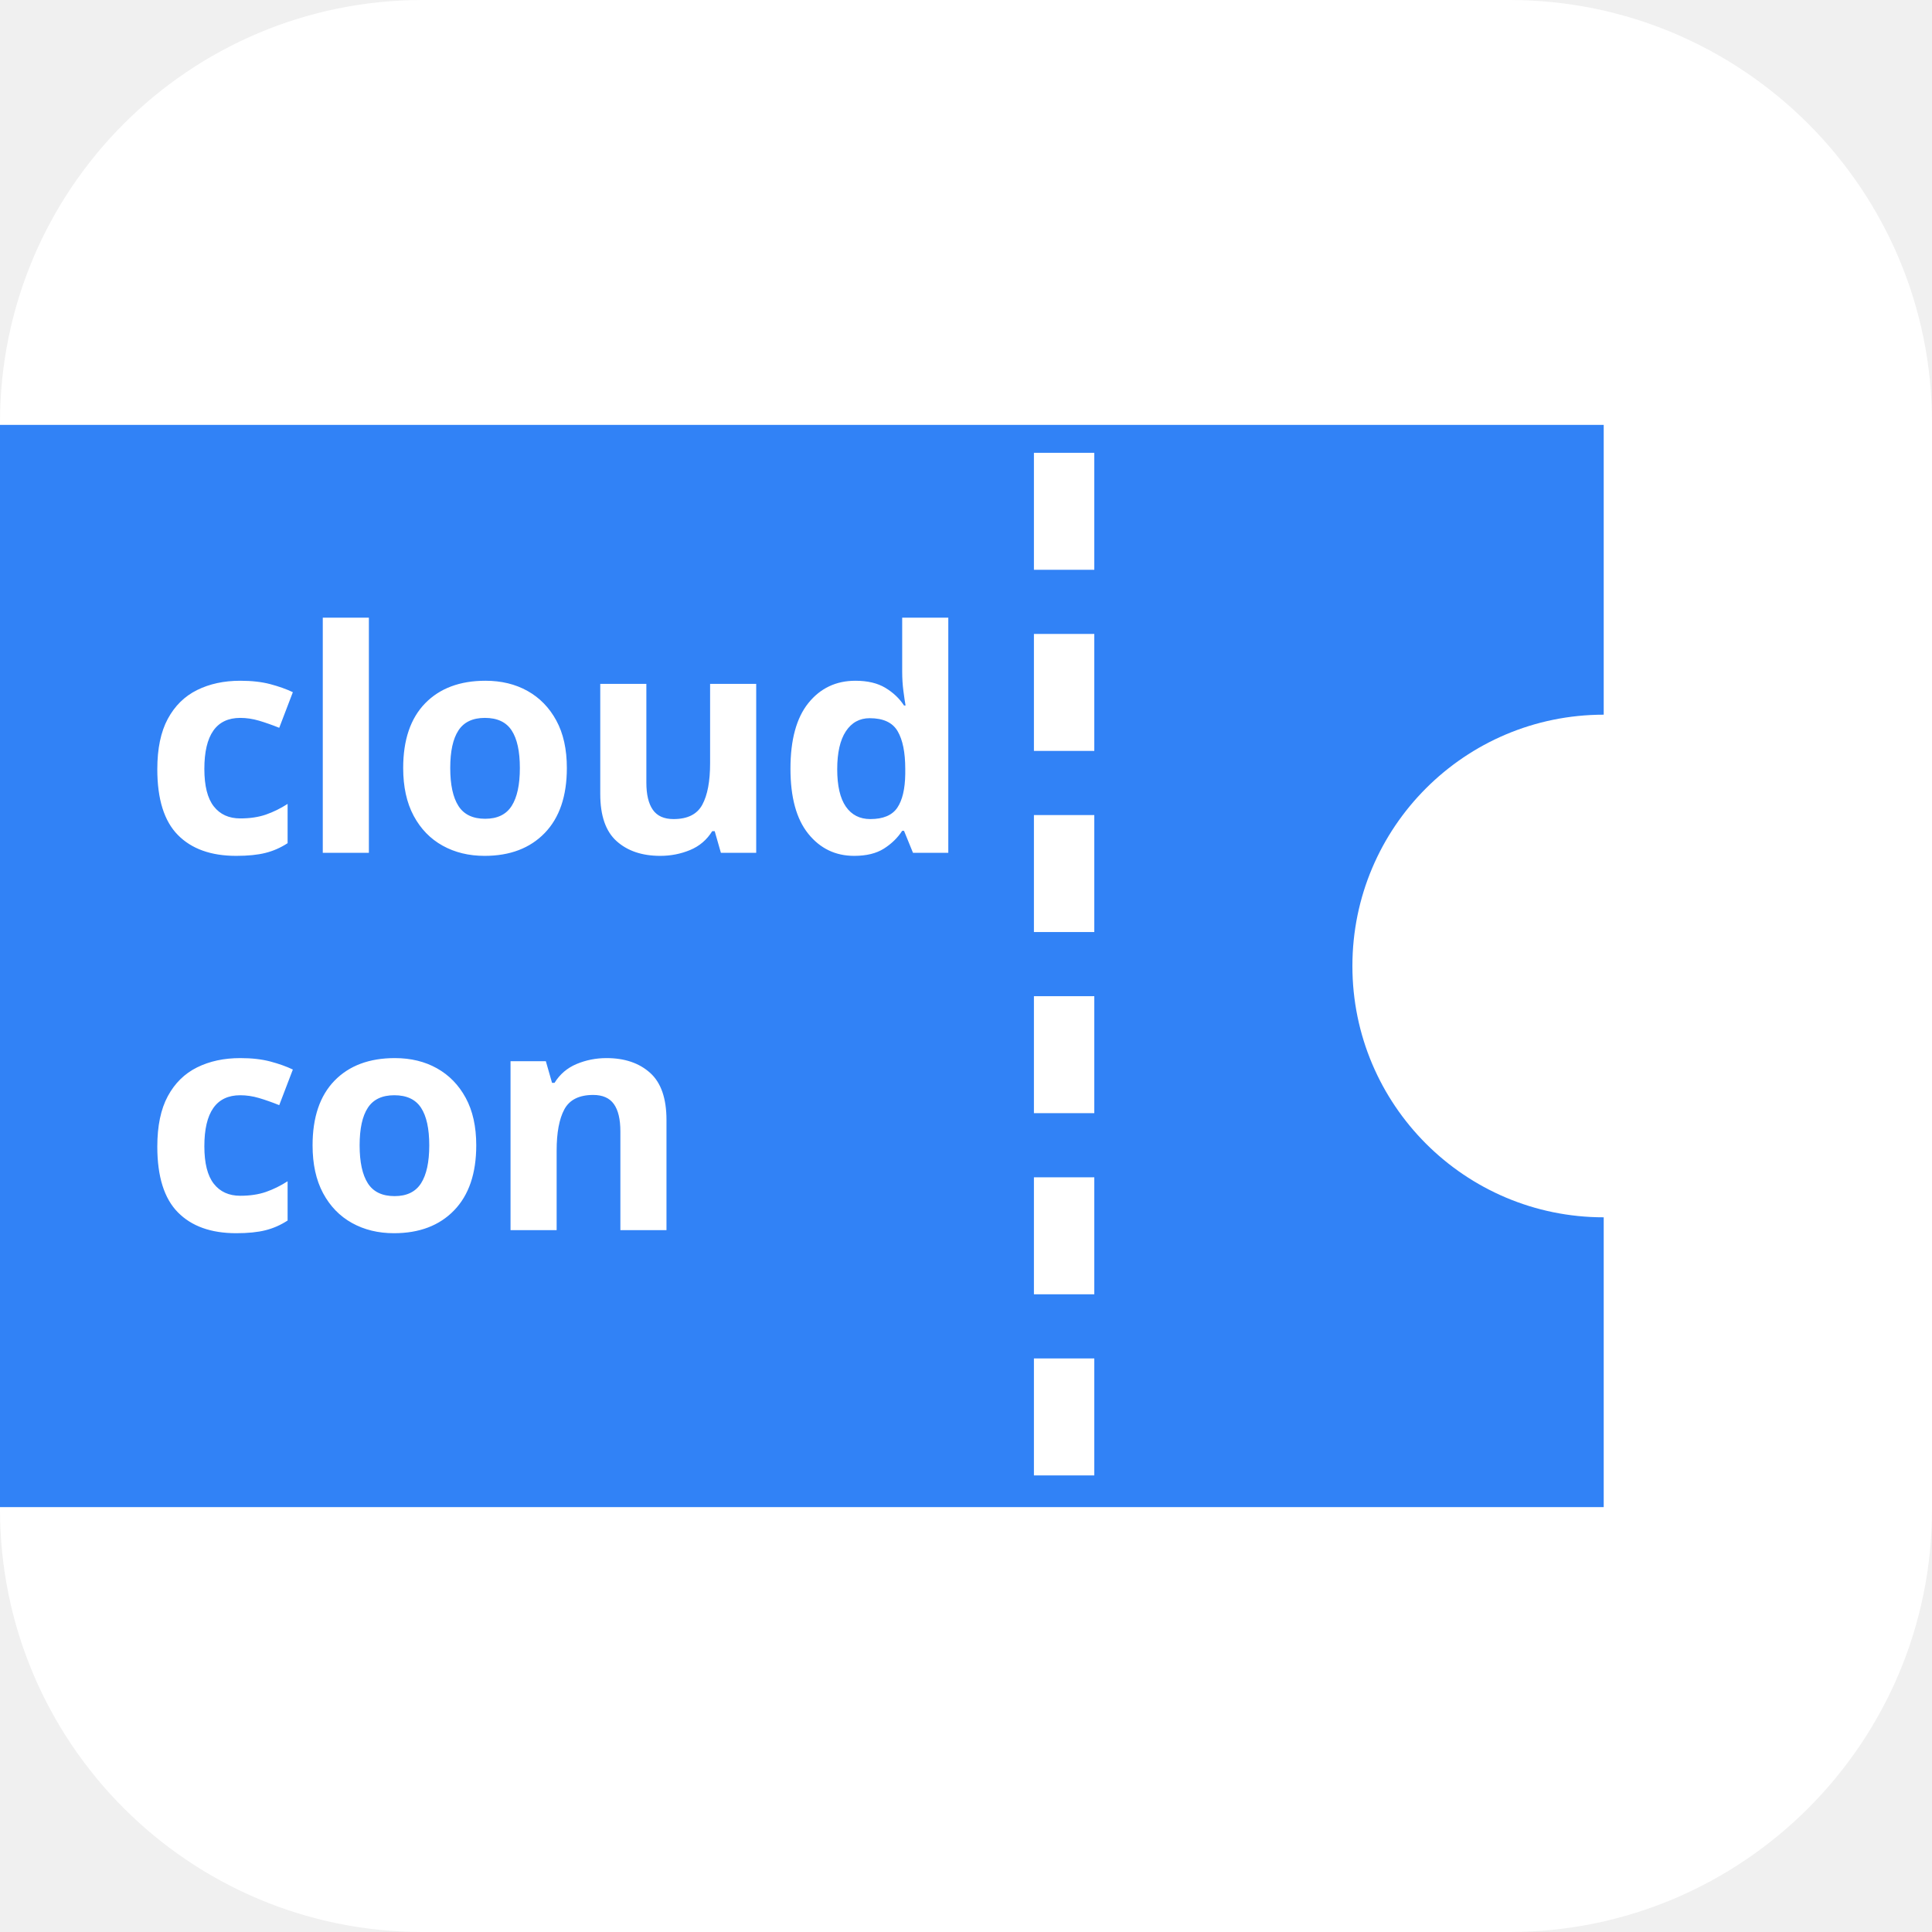
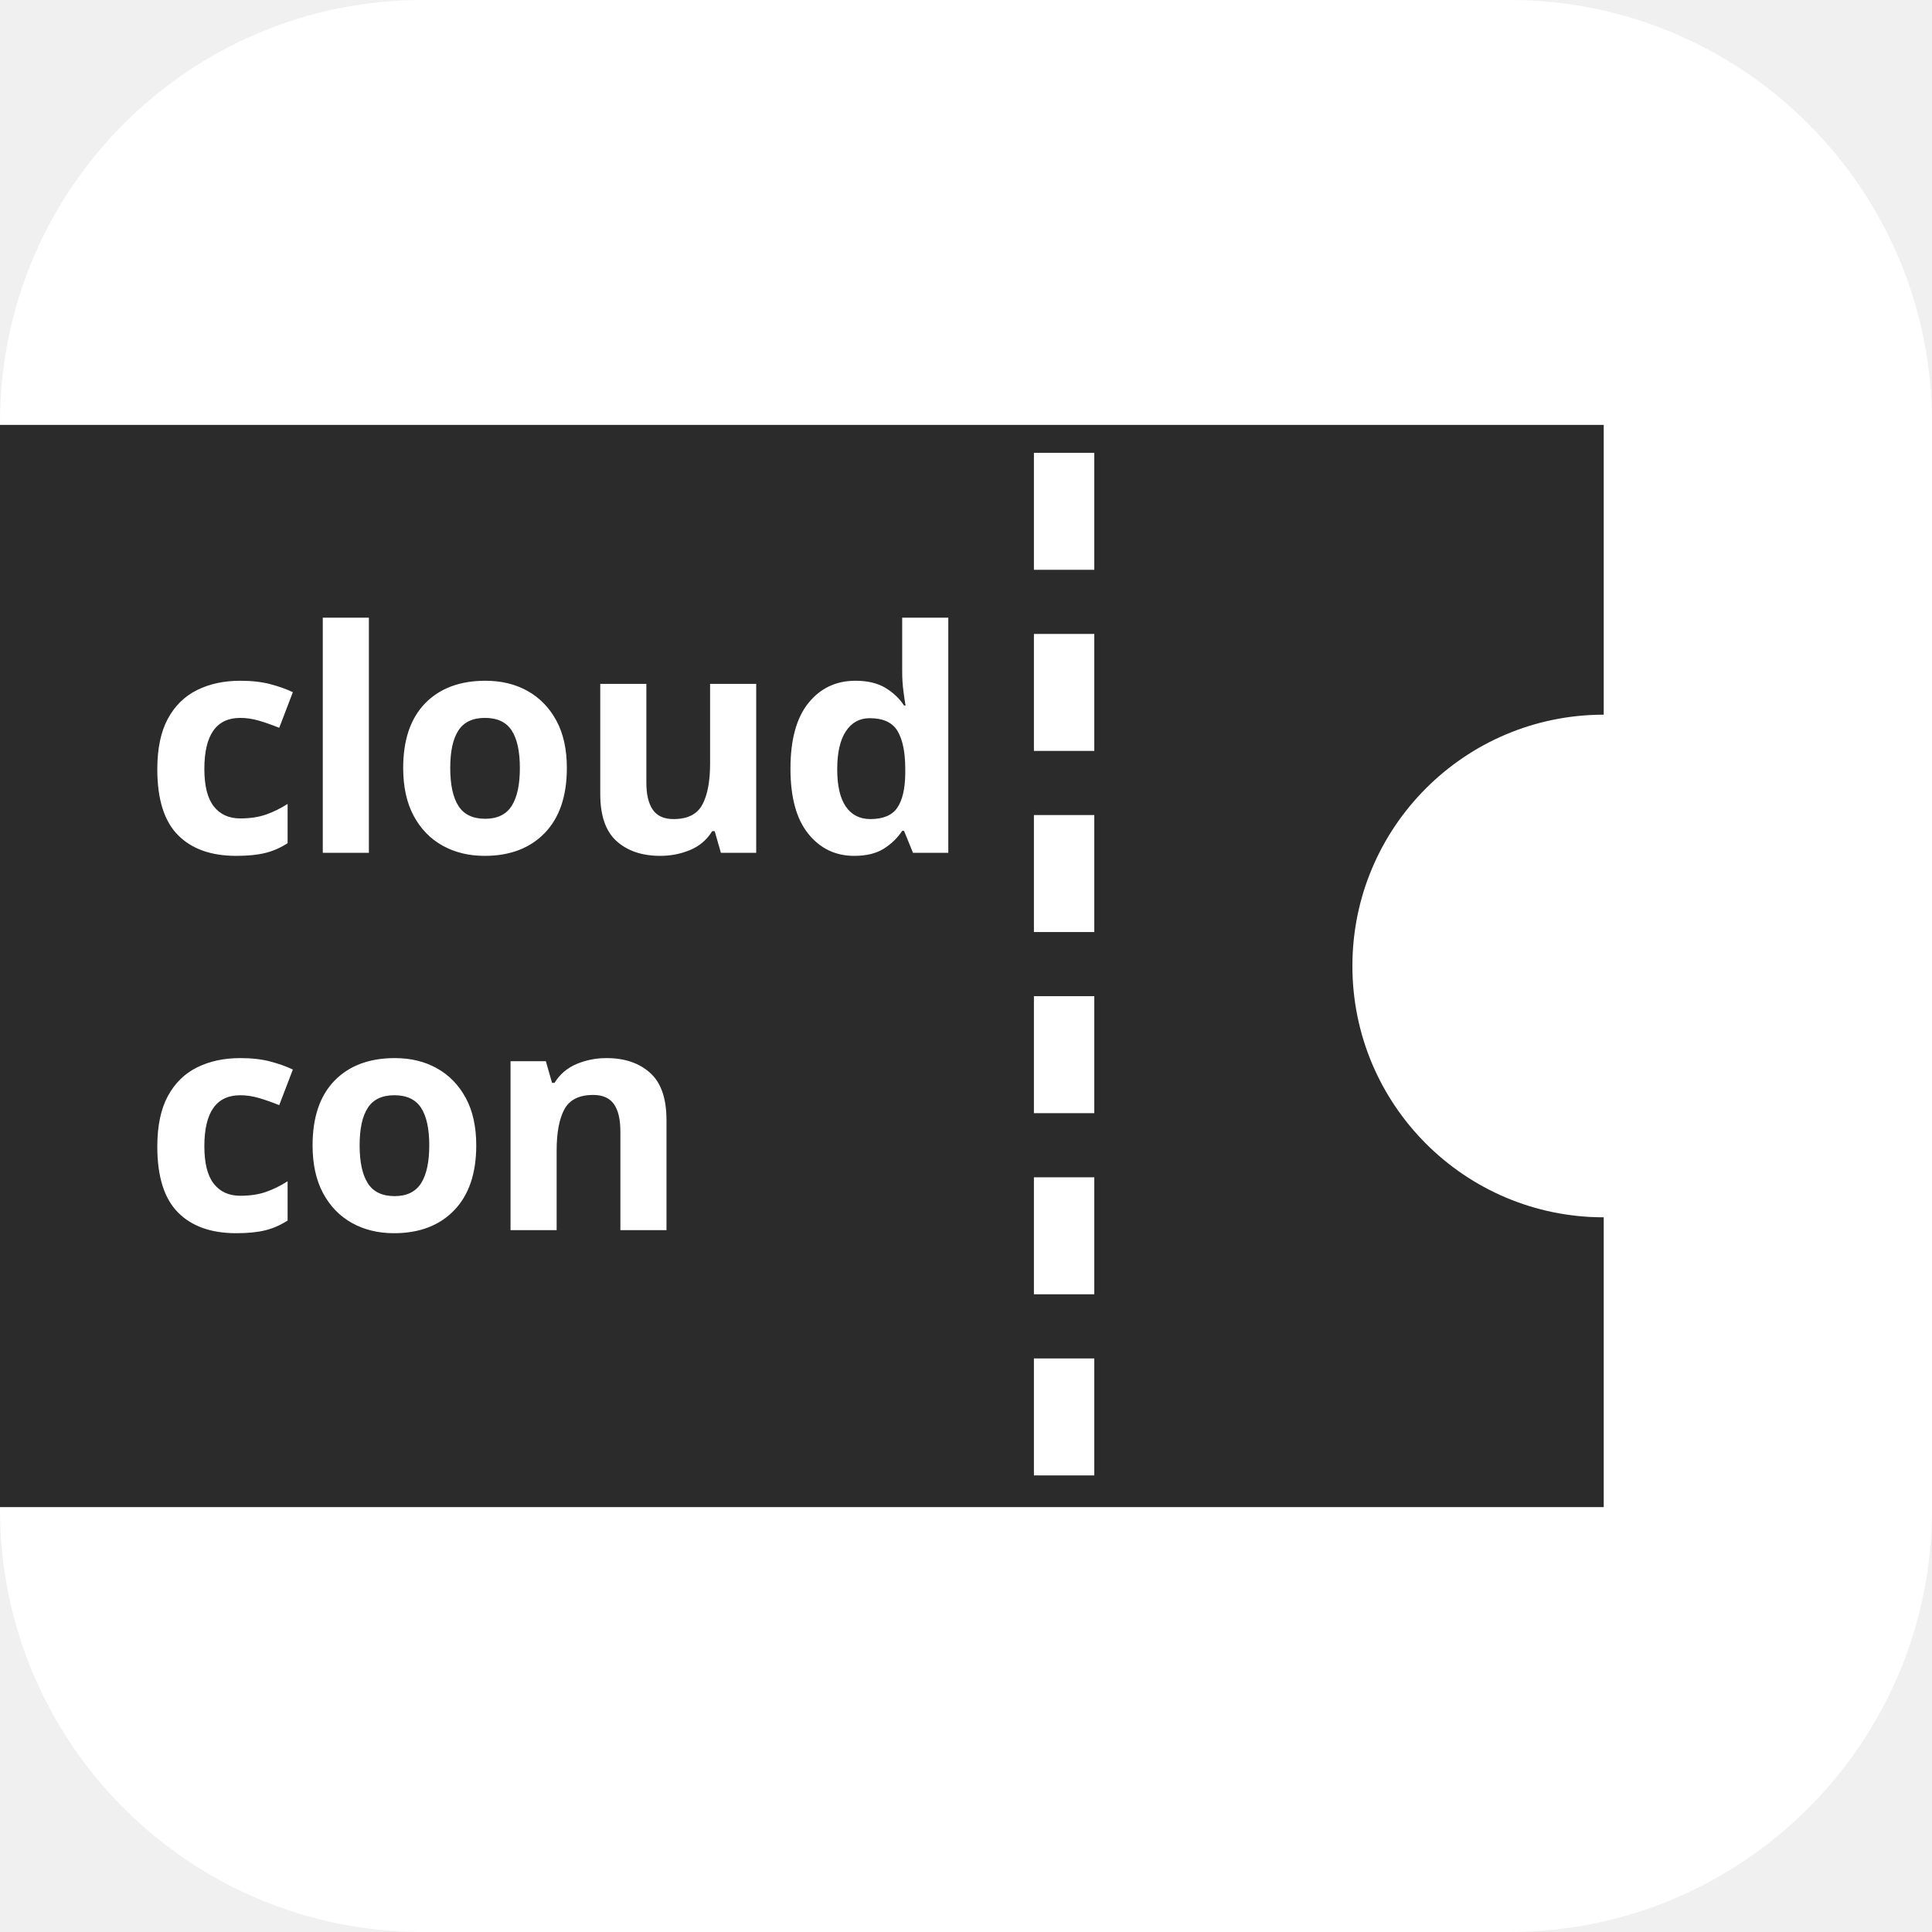
<svg xmlns="http://www.w3.org/2000/svg" viewBox="0 0 512 512" fill="none">
  <rect width="512" height="512" rx="112" fill="#ffffff" />
  <defs>
    <mask id="favicon-ticket-cutout">
      <rect width="512" height="512" fill="white" />
      <rect x="274" y="120" width="16" height="31" fill="black" />
      <rect x="274" y="168" width="16" height="31" fill="black" />
      <rect x="274" y="216" width="16" height="31" fill="black" />
      <rect x="274" y="264" width="16" height="31" fill="black" />
      <rect x="274" y="312" width="16" height="31" fill="black" />
      <rect x="274" y="360" width="16" height="31" fill="black" />
      <text x="38" y="226" fill="black" font-family="Pretendard, 'Segoe UI', -apple-system, sans-serif" font-weight="800" font-size="82" letter-spacing="-1">cloud</text>
      <text x="38" y="326" fill="black" font-family="Pretendard, 'Segoe UI', -apple-system, sans-serif" font-weight="800" font-size="82" letter-spacing="-1">con</text>
    </mask>
  </defs>
-   <path d="M0 112.6H425V189.4A66.6 66.6 0 0 0 425 322.6V399.4H0Z" fill="#3182f6" mask="url(#favicon-ticket-cutout)" />
+   <path d="M0 112.6H425V189.4A66.6 66.6 0 0 0 425 322.6V399.4H0Z" fill="#2b2b2b" mask="url(#favicon-ticket-cutout)" />
</svg>
